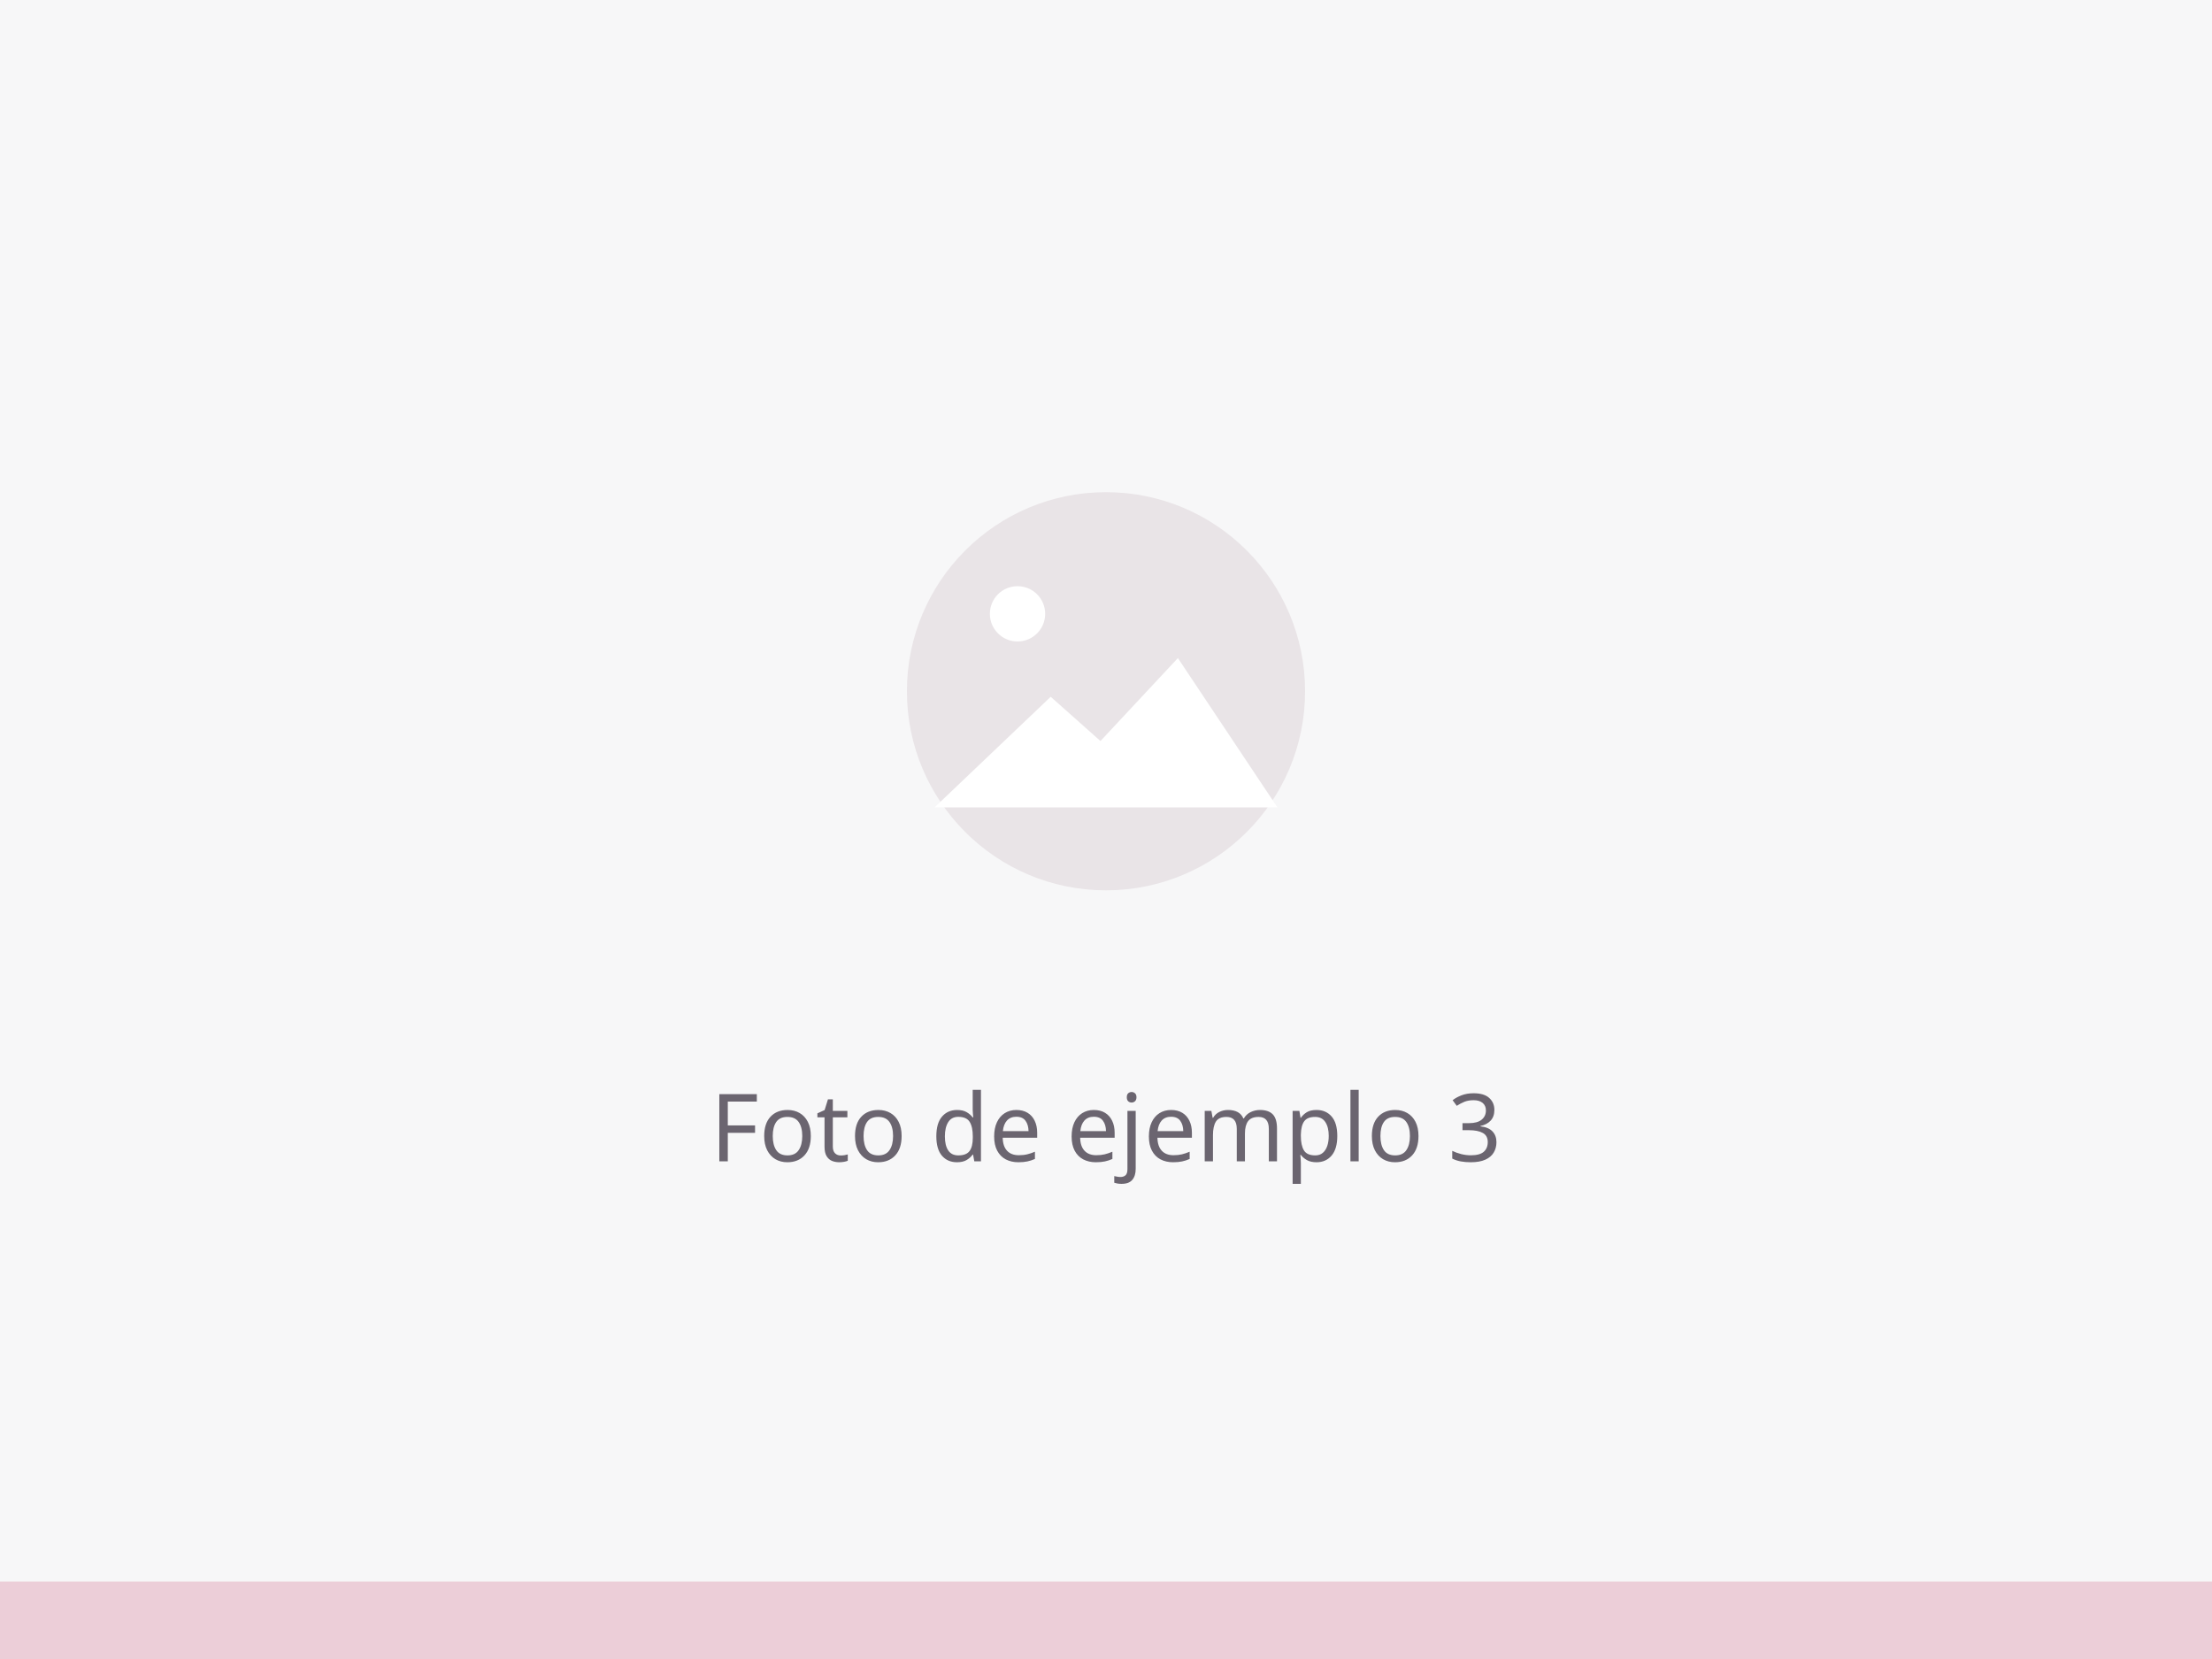
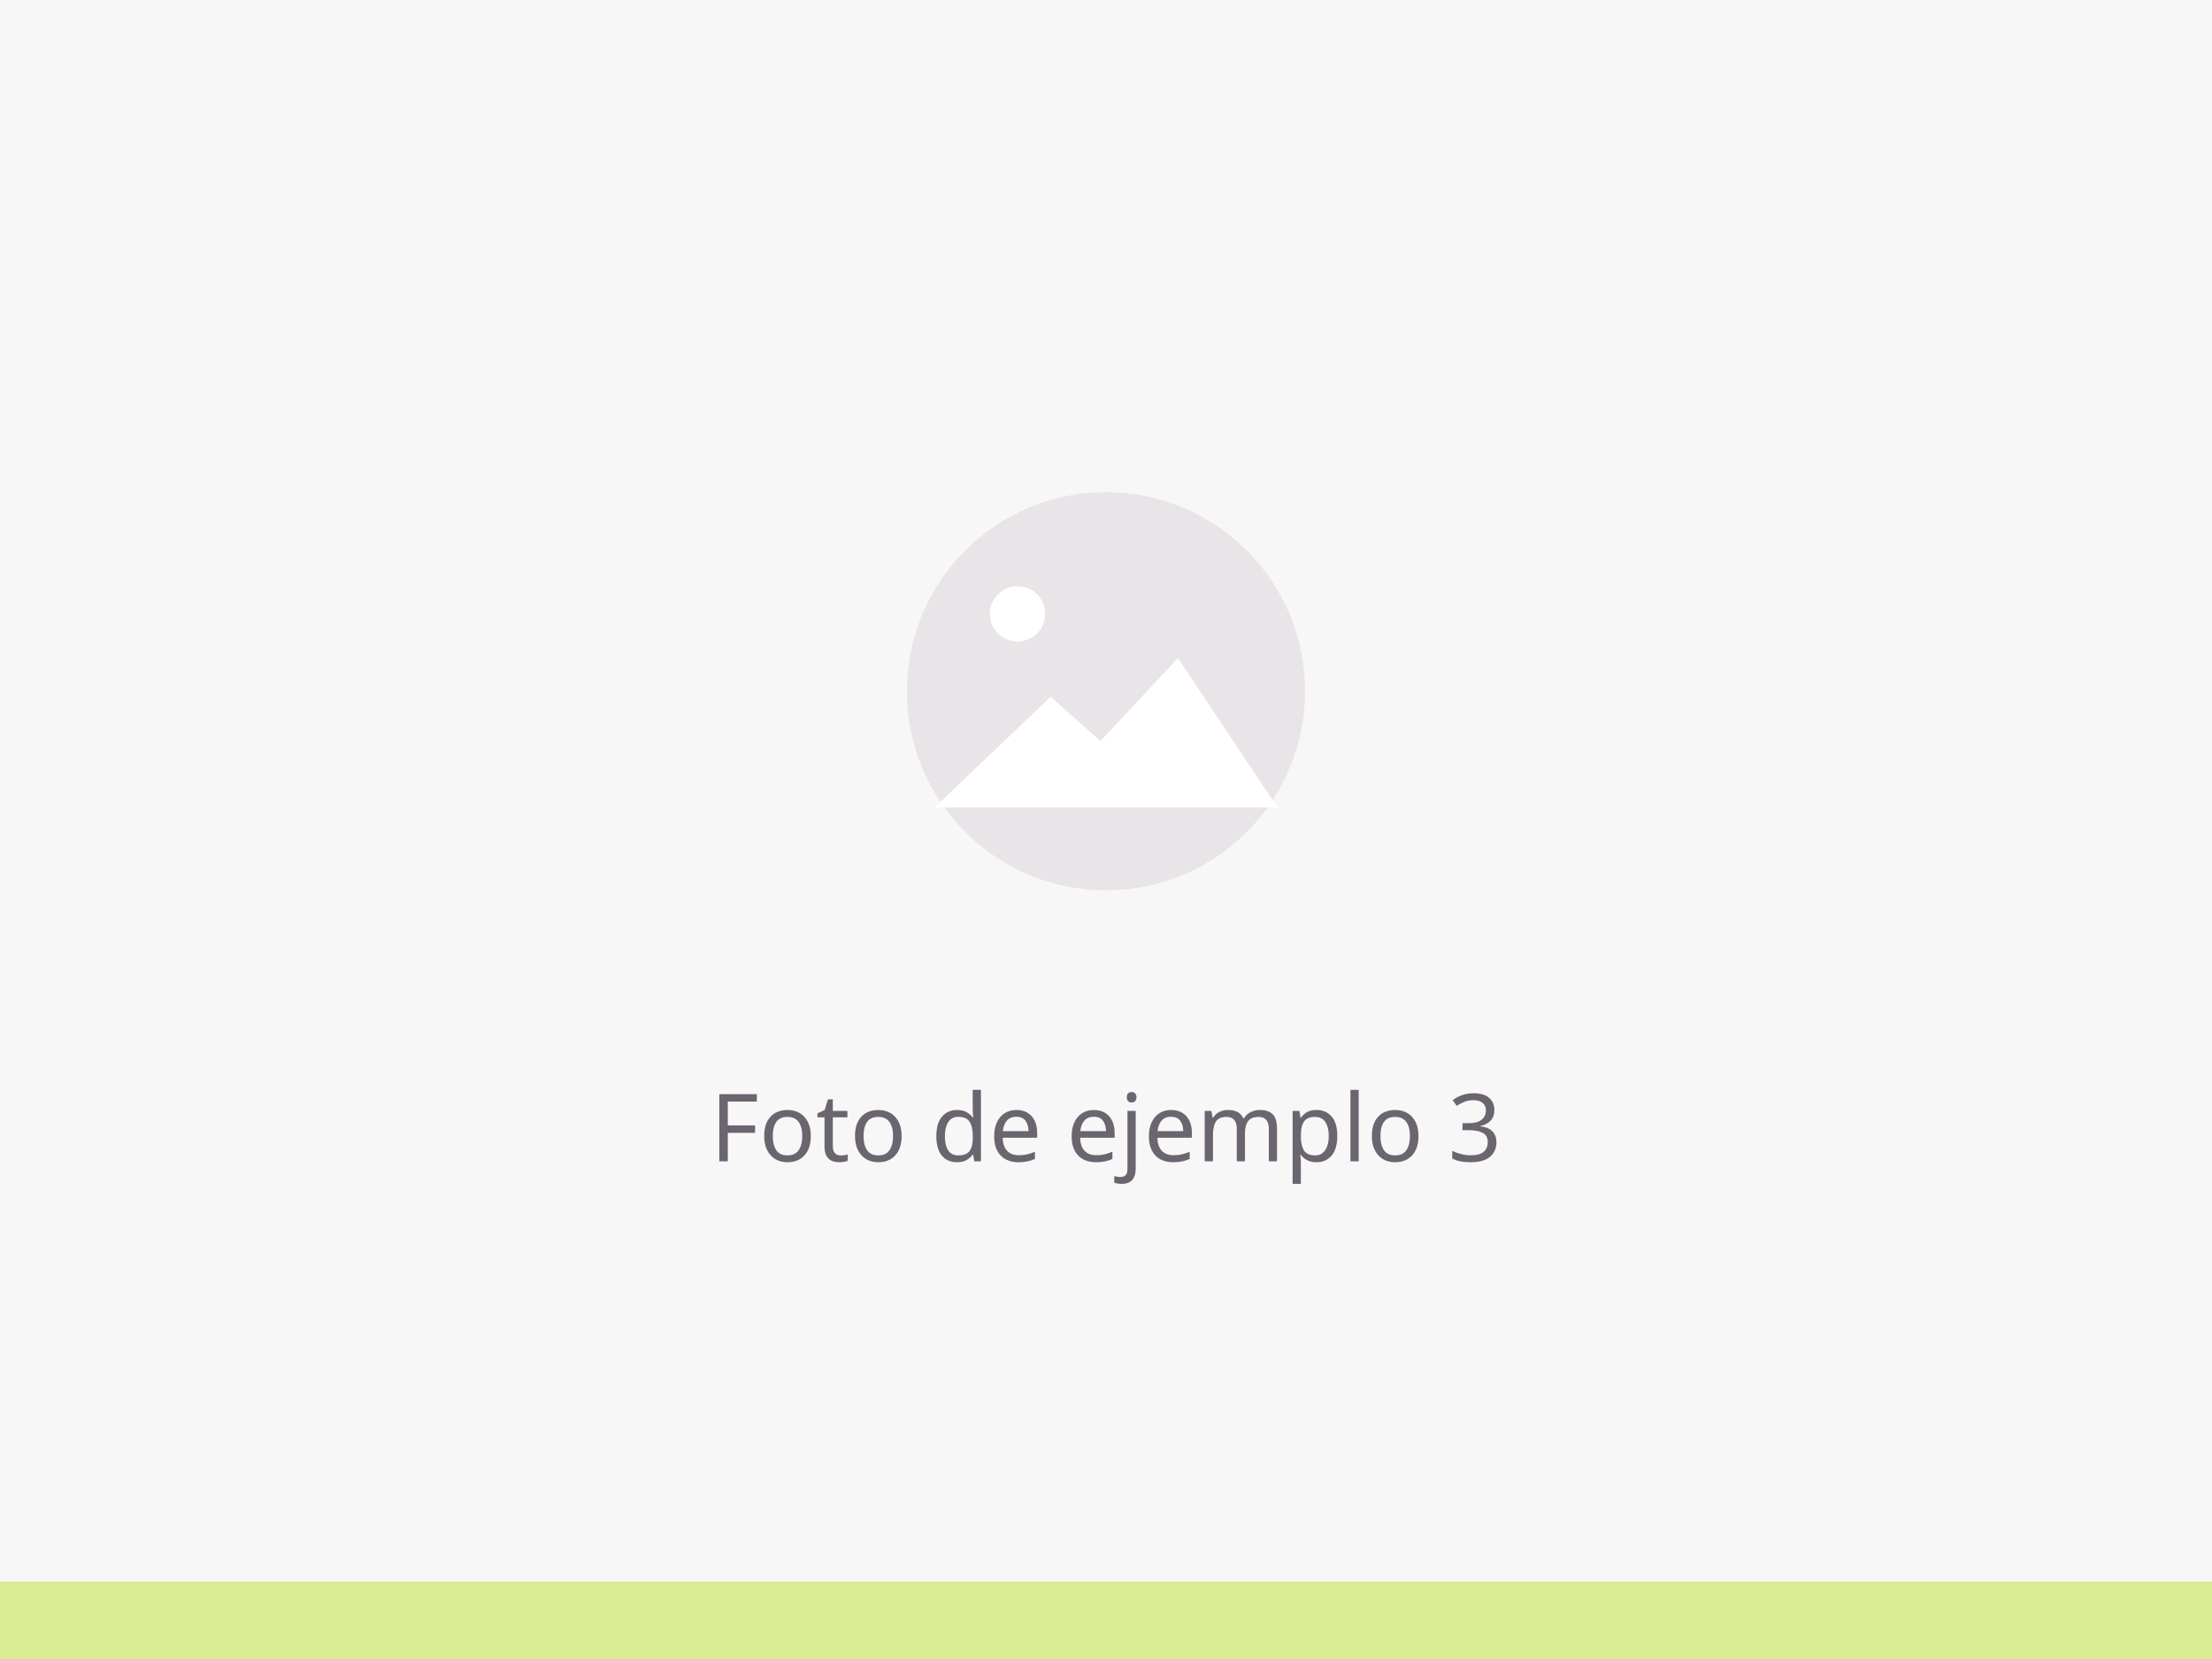
<svg xmlns="http://www.w3.org/2000/svg" width="800" height="600" viewBox="0 0 800 600">
  <rect width="800" height="600" fill="#F7F7F8" />
-   <rect x="0" y="572" width="800" height="28" fill="#DD92A8" opacity="0.4" />
+   <rect x="0" y="572" width="800" height="28" fill="#B6DD14" opacity="0.45" />
  <circle cx="400" cy="250" r="72" fill="#E9E4E7" />
  <path d="M338 292 h124 l-36 -54 -28 30 -18 -16 z" fill="#FFFFFF" />
  <circle cx="368" cy="222" r="10" fill="#FFFFFF" />
  <text x="400" y="420" text-anchor="middle" font-family="sans-serif" font-size="34" fill="#6B6570">Foto de ejemplo 3</text>
</svg>
